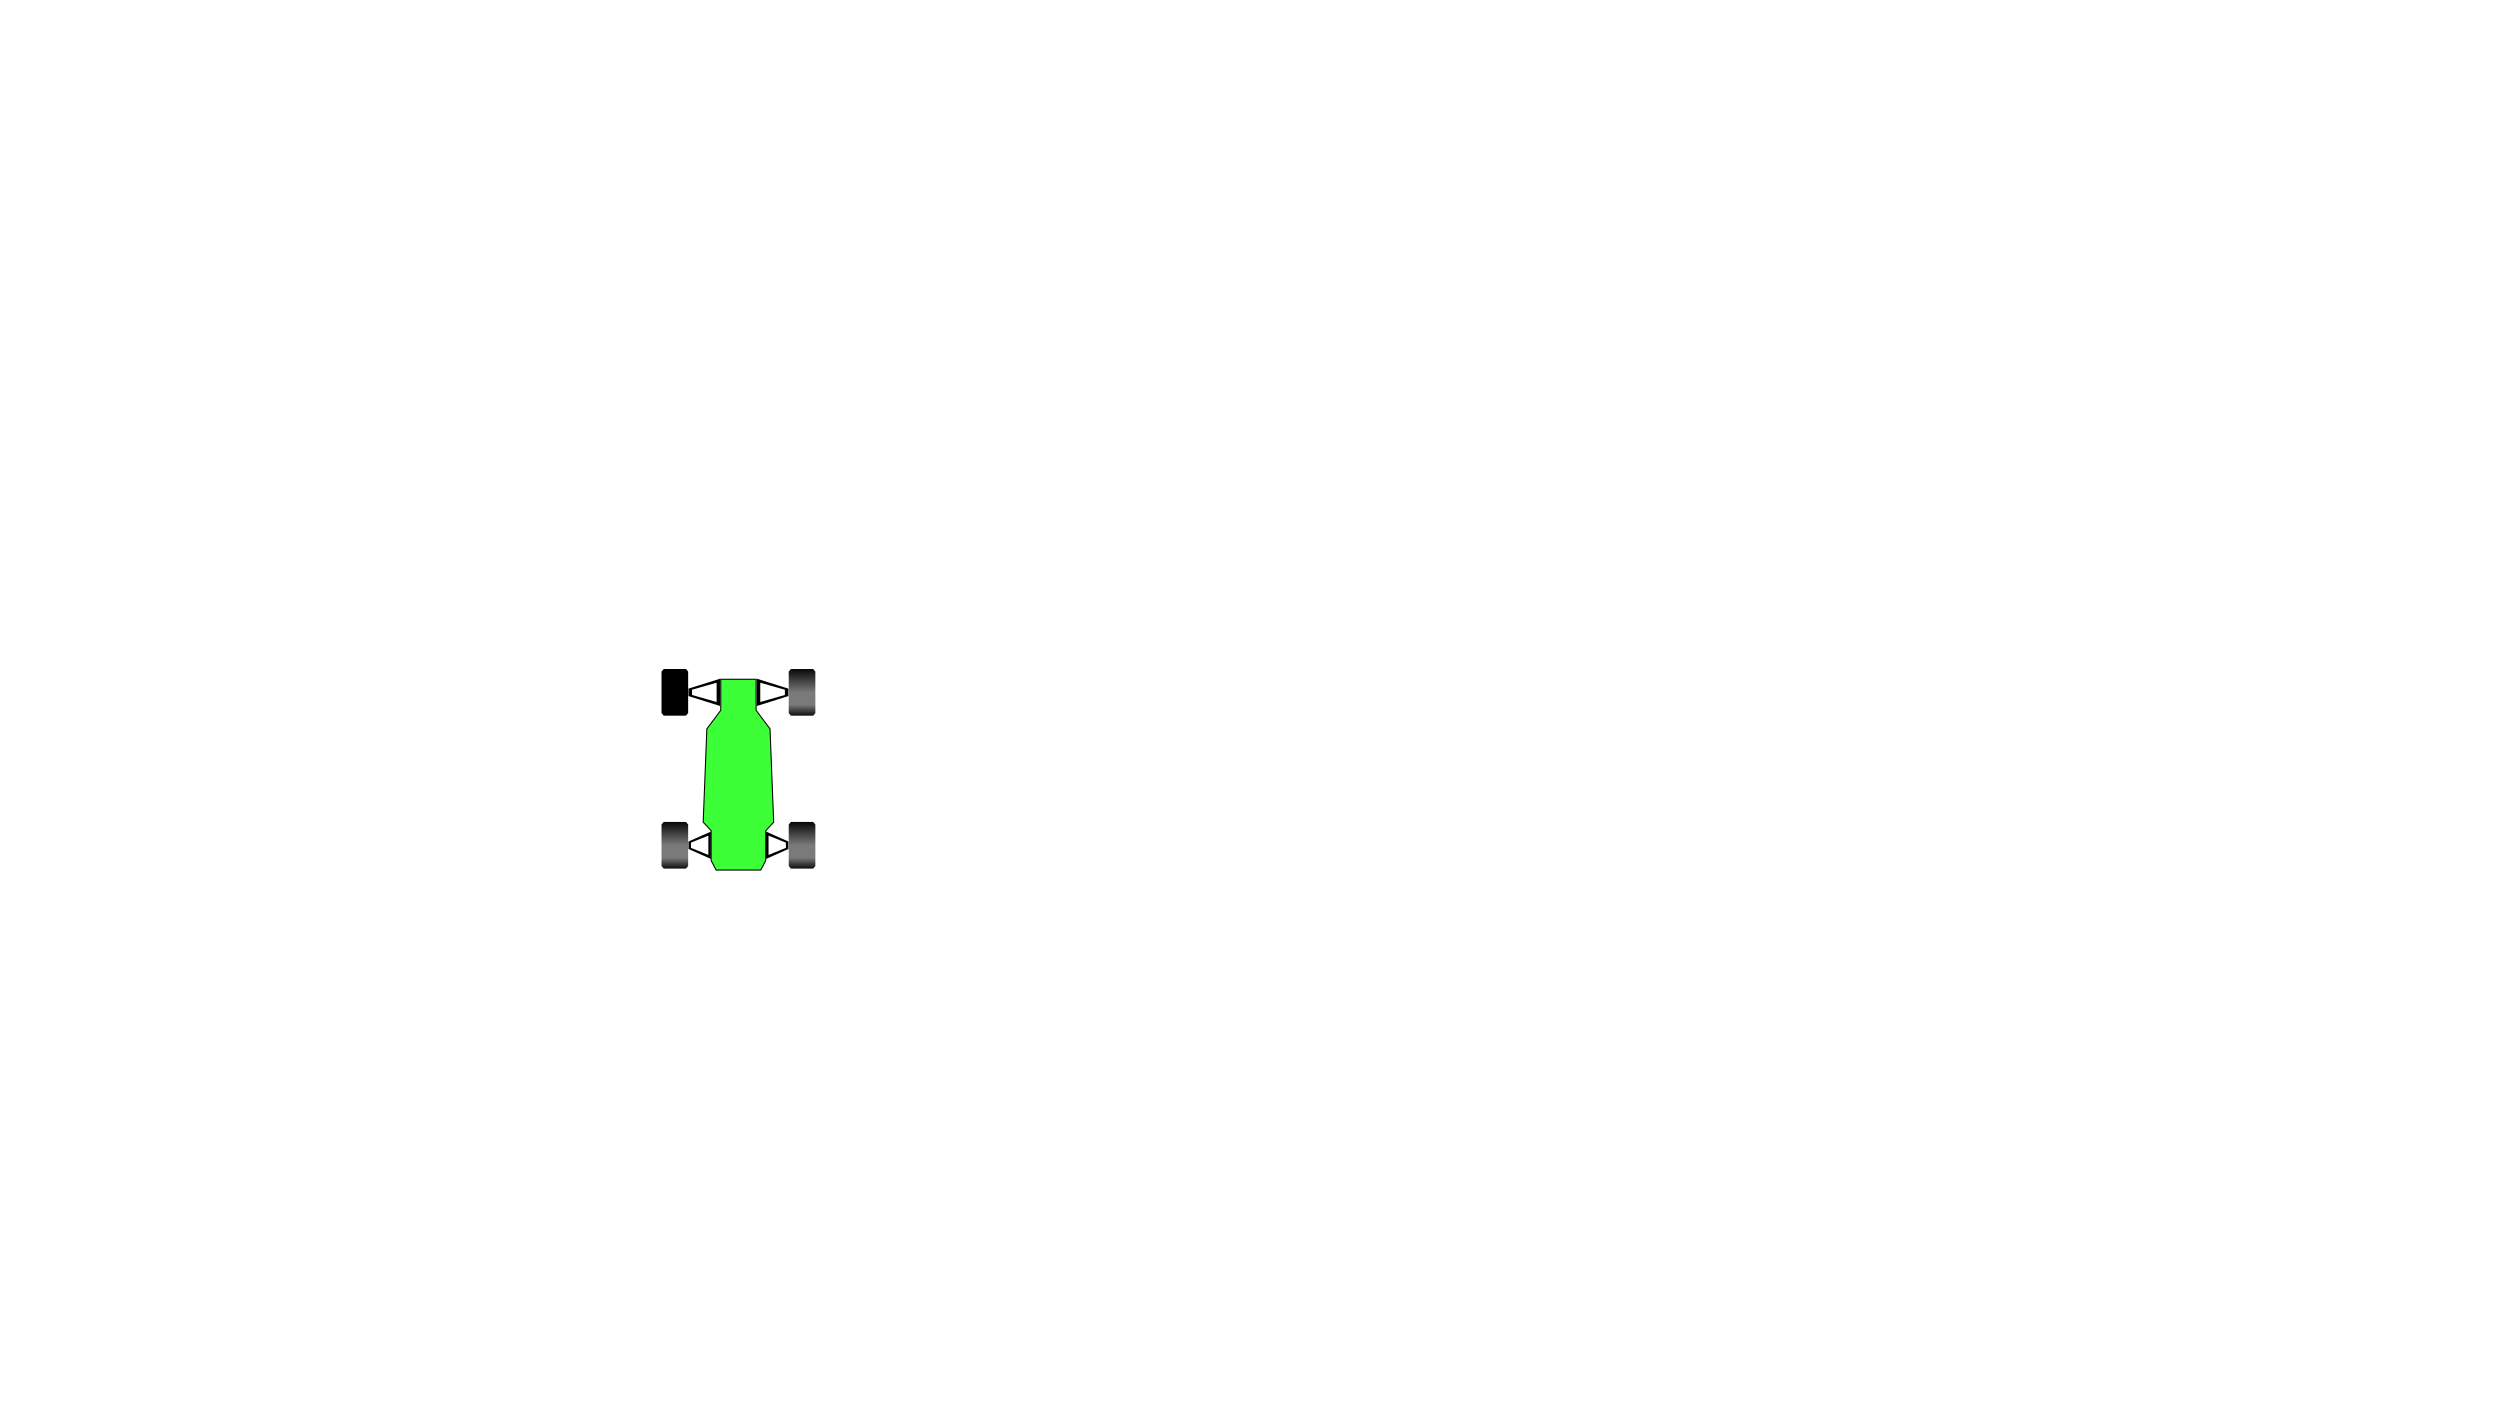
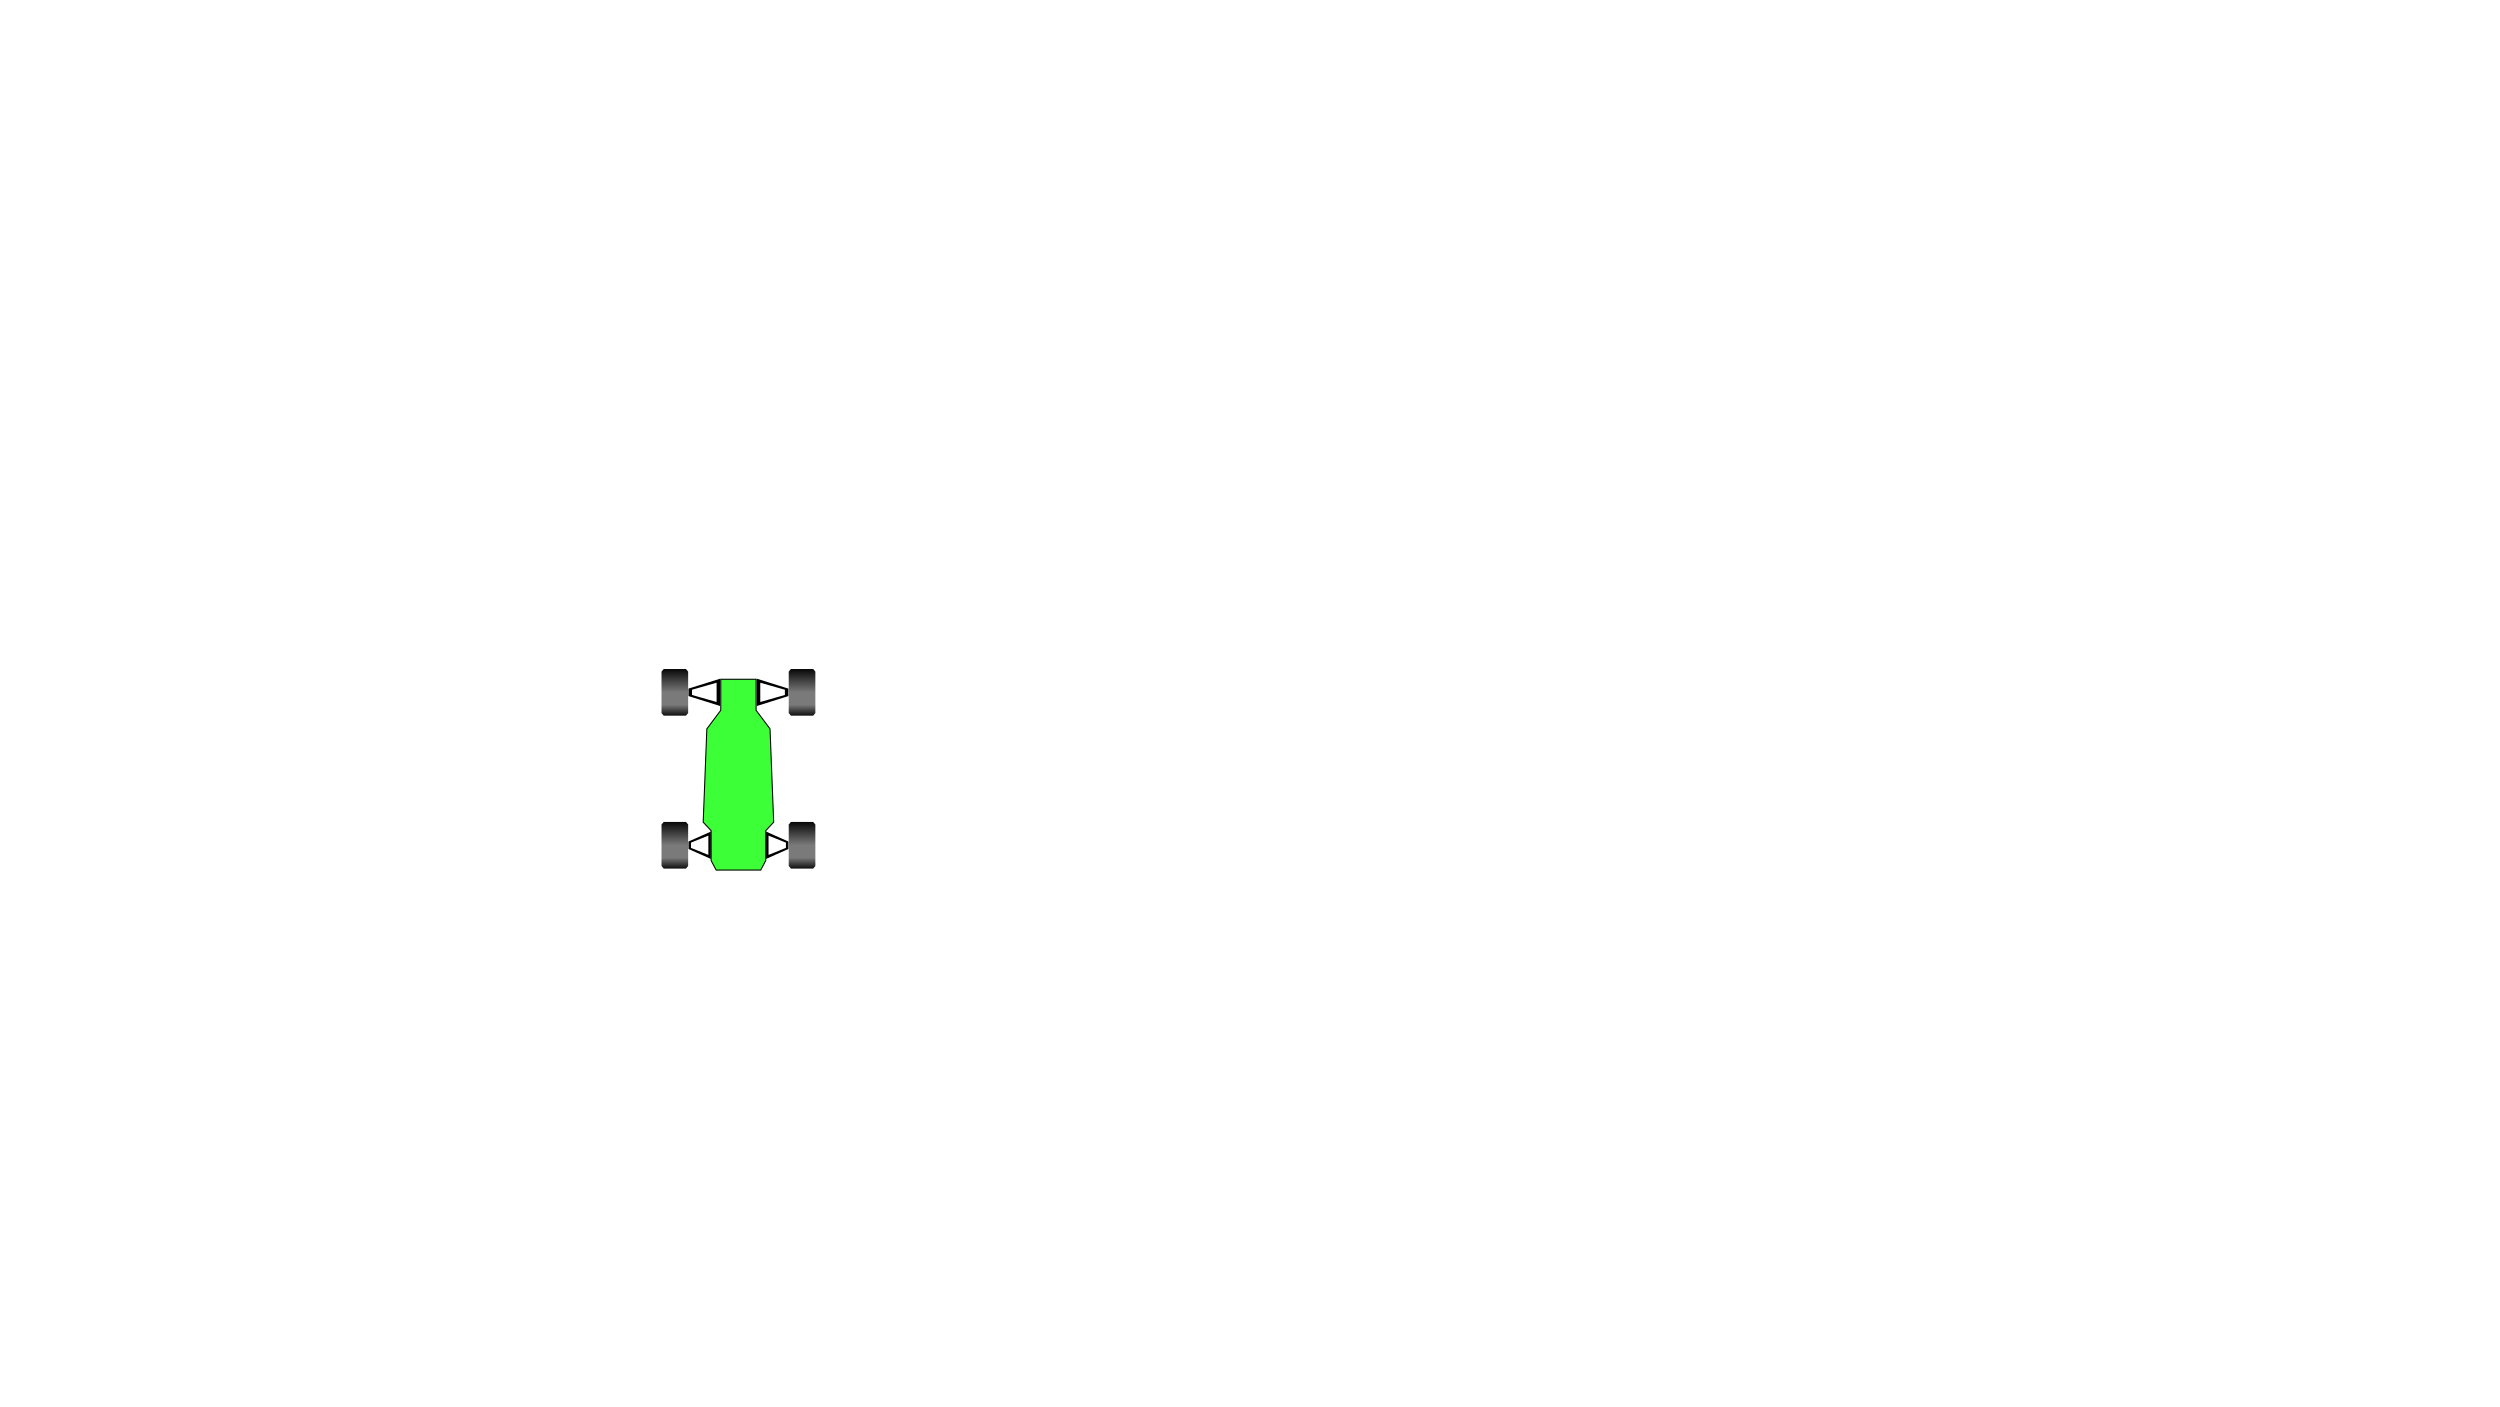
<svg xmlns="http://www.w3.org/2000/svg" xmlns:xlink="http://www.w3.org/1999/xlink" height="576" id="svg2" version="1.1" width="1024">
  <defs id="defs4">
-     <linearGradient id="linearGradient3755">
+     <linearGradient id="mg_tyre">
      <stop id="stop3757" offset="0" style="stop-color:#000000;stop-opacity:1;" />
      <stop id="stop3767" offset="0.5" style="stop-color:#7a7a7a;stop-opacity:1;" />
      <stop id="stop3769" offset="0.75" style="stop-color:#7a7a7a;stop-opacity:1;" />
      <stop id="stop3759" offset="1" style="stop-color:#000000;stop-opacity:1;" />
    </linearGradient>
-     <linearGradient gradientTransform="matrix(0,2.786071,-0.7948432,0,333.4981,-644.3186)" gradientUnits="userSpaceOnUse" id="linearGradient4098" x1="290.227" x2="307.085" xlink:href="#linearGradient3755" y1="166.868" y2="166.868" />
-     <linearGradient gradientTransform="matrix(0,2.786071,-0.7948432,0,333.4981,-23.11251)" gradientUnits="userSpaceOnUse" id="linearGradient4100" x1="290.227" x2="307.085" xlink:href="#linearGradient3755" y1="166.868" y2="166.868" />
-     <linearGradient gradientTransform="matrix(0,2.786071,-0.7948432,0,453.9981,-23.11251)" gradientUnits="userSpaceOnUse" id="linearGradient4102" x1="290.227" x2="307.085" xlink:href="#linearGradient3755" y1="166.868" y2="166.868" />
-     <linearGradient gradientTransform="matrix(0,2.786071,-0.7948432,0,453.9981,-167.9564)" gradientUnits="userSpaceOnUse" id="linearGradient4104" x1="290.227" x2="307.085" xlink:href="#linearGradient3755" y1="166.868" y2="166.868" />
+     <linearGradient gradientTransform="matrix(0,2.786071,-0.7948432,0,333.4981,-167.9564)" gradientUnits="userSpaceOnUse" id="mg_frontleft" x1="290.227" x2="307.085" xlink:href="#mg_tyre" y1="166.868" y2="166.868" />
+     <linearGradient gradientTransform="matrix(0,2.786071,-0.7948432,0,333.4981,-23.11251)" gradientUnits="userSpaceOnUse" id="mg_rearleft" x1="290.227" x2="307.085" xlink:href="#mg_tyre" y1="166.868" y2="166.868" />
+     <linearGradient gradientTransform="matrix(0,2.786071,-0.7948432,0,453.9981,-23.11251)" gradientUnits="userSpaceOnUse" id="mg_rearright" x1="290.227" x2="307.085" xlink:href="#mg_tyre" y1="166.868" y2="166.868" />
+     <linearGradient gradientTransform="matrix(0,2.786071,-0.7948432,0,453.9981,-167.9564)" gradientUnits="userSpaceOnUse" id="mg_frontright" x1="290.227" x2="307.085" xlink:href="#mg_tyre" y1="166.868" y2="166.868" />
  </defs>
-   <g id="layer1" transform="translate(0,-476.3622)">
+   <g id="m_model" transform="translate(0,-476.3622)">
    <g id="m_vehicle" transform="matrix(0.4324053,0,0,0.4324053,189.5589,472.7814)">
      <g id="m_chassis">
        <path d="m 213.769,667.632 9.386,2.958 20.615,6.48 0,-12.96 0,-12.941 -20.615,6.48 -9.386,2.938 0,7.045 z m 3.361,-1.031 0,-4.962 7.295,-2.082 16.009,-4.573 0,9.127 0,9.146 -16.009,-4.573 -7.295,-2.082 z" id="path3791" style="stroke:none" />
        <path d="m 213.769,812.472 6.632,2.958 14.566,6.48 0,-12.96 0,-12.941 -14.566,6.48 -6.632,2.938 0,7.045 z m 2.375,-1.031 0,-4.962 5.154,-2.082 11.312,-4.573 0,9.127 0,9.146 -11.312,-4.573 -5.154,-2.082 z" id="path3814" style="stroke:none" />
        <path d="m 244.375,175.375 0,29.375 -13.188,17.594 -3.469,88.406 7.531,8.031 0,28.344 4.75,8.969 24.25,0 7.125,0 10.844,0 4.75,-8.969 0,-28.344 L 294.5,310.75 291.031,222.344 277.844,204.75 l 0,-29.375 -10.312,0 -3.281,0 -19.875,0 z" id="rect3834" style="fill:#3cff37;fill-opacity:1;stroke:#000000;stroke-opacity:1" transform="translate(0,476.3622)" />
        <path d="m 308.46,667.632 -9.386,2.958 -20.615,6.48 0,-12.96 0,-12.941 20.615,6.48 9.386,2.938 0,7.045 z m -3.361,-1.031 0,-4.962 -7.295,-2.082 -16.009,-4.573 0,9.127 0,9.146 16.009,-4.573 7.295,-2.082 z" id="path3893" style="stroke:none" />
        <path d="m 308.46,812.472 -6.632,2.958 -14.566,6.48 0,-12.96 0,-12.941 14.566,6.48 6.632,2.938 0,7.045 z m -2.375,-1.031 0,-4.962 -5.154,-2.082 -11.312,-4.573 0,9.127 0,9.146 11.312,-4.573 5.154,-2.082 z" id="path3895" style="stroke:none" />
      </g>
-       <path class="m_wheel m_rear m_left" d="m 190.312,786.862 -2.062,2.438 0,39.312 2.062,2.438 21.094,0 2.062,-2.438 0,-39.312 -2.062,-2.438 -21.094,0 z" id="m_rearleft" style="fill:url(#linearGradient4100);fill-opacity:1;fill-rule:evenodd;stroke:none" />
-       <path class="m_wheel m_rear m_right" d="m 310.813,786.862 -2.062,2.438 0,39.312 2.062,2.438 21.094,0 2.062,-2.438 0,-39.312 -2.062,-2.438 -21.094,0 z" id="m_rearright" style="fill:url(#linearGradient4102);fill-opacity:1;fill-rule:evenodd;stroke:none" />
-       <path class="m_wheel m_front m_left" d="m 190.312,642.018 -2.062,2.438 0,39.312 2.062,2.438 21.094,0 2.062,-2.438 0,-39.312 -2.062,-2.438 -21.094,0 z" id="m_frontleft" style="fill:url(#linearGradient4098);fill-opacity:1;fill-rule:evenodd;stroke:none" />
-       <path class="m_wheel m_front m_right" d="m 310.813,642.018 -2.062,2.438 0,39.312 2.062,2.438 21.094,0 2.062,-2.438 0,-39.312 -2.062,-2.438 -21.094,0 z" id="m_frontright" style="fill:url(#linearGradient4104);fill-opacity:1;fill-rule:evenodd;stroke:none" />
+       <path class="m_wheel m_rear m_left" d="m 190.312,786.862 -2.062,2.438 0,39.312 2.062,2.438 21.094,0 2.062,-2.438 0,-39.312 -2.062,-2.438 -21.094,0 z" id="m_rearleft" style="fill:url(#mg_rearleft);fill-opacity:1;fill-rule:evenodd;stroke:none" />
+       <path class="m_wheel m_rear m_right" d="m 310.813,786.862 -2.062,2.438 0,39.312 2.062,2.438 21.094,0 2.062,-2.438 0,-39.312 -2.062,-2.438 -21.094,0 z" id="m_rearright" style="fill:url(#mg_rearright);fill-opacity:1;fill-rule:evenodd;stroke:none" />
+       <path class="m_wheel m_front m_left" d="m 190.312,642.018 -2.062,2.438 0,39.312 2.062,2.438 21.094,0 2.062,-2.438 0,-39.312 -2.062,-2.438 -21.094,0 z" id="m_frontleft" style="fill:url(#mg_frontleft);fill-opacity:1;fill-rule:evenodd;stroke:none" />
+       <path class="m_wheel m_front m_right" d="m 310.813,642.018 -2.062,2.438 0,39.312 2.062,2.438 21.094,0 2.062,-2.438 0,-39.312 -2.062,-2.438 -21.094,0 z" id="m_frontright" style="fill:url(#mg_frontright);fill-opacity:1;fill-rule:evenodd;stroke:none" />
    </g>
  </g>
</svg>
